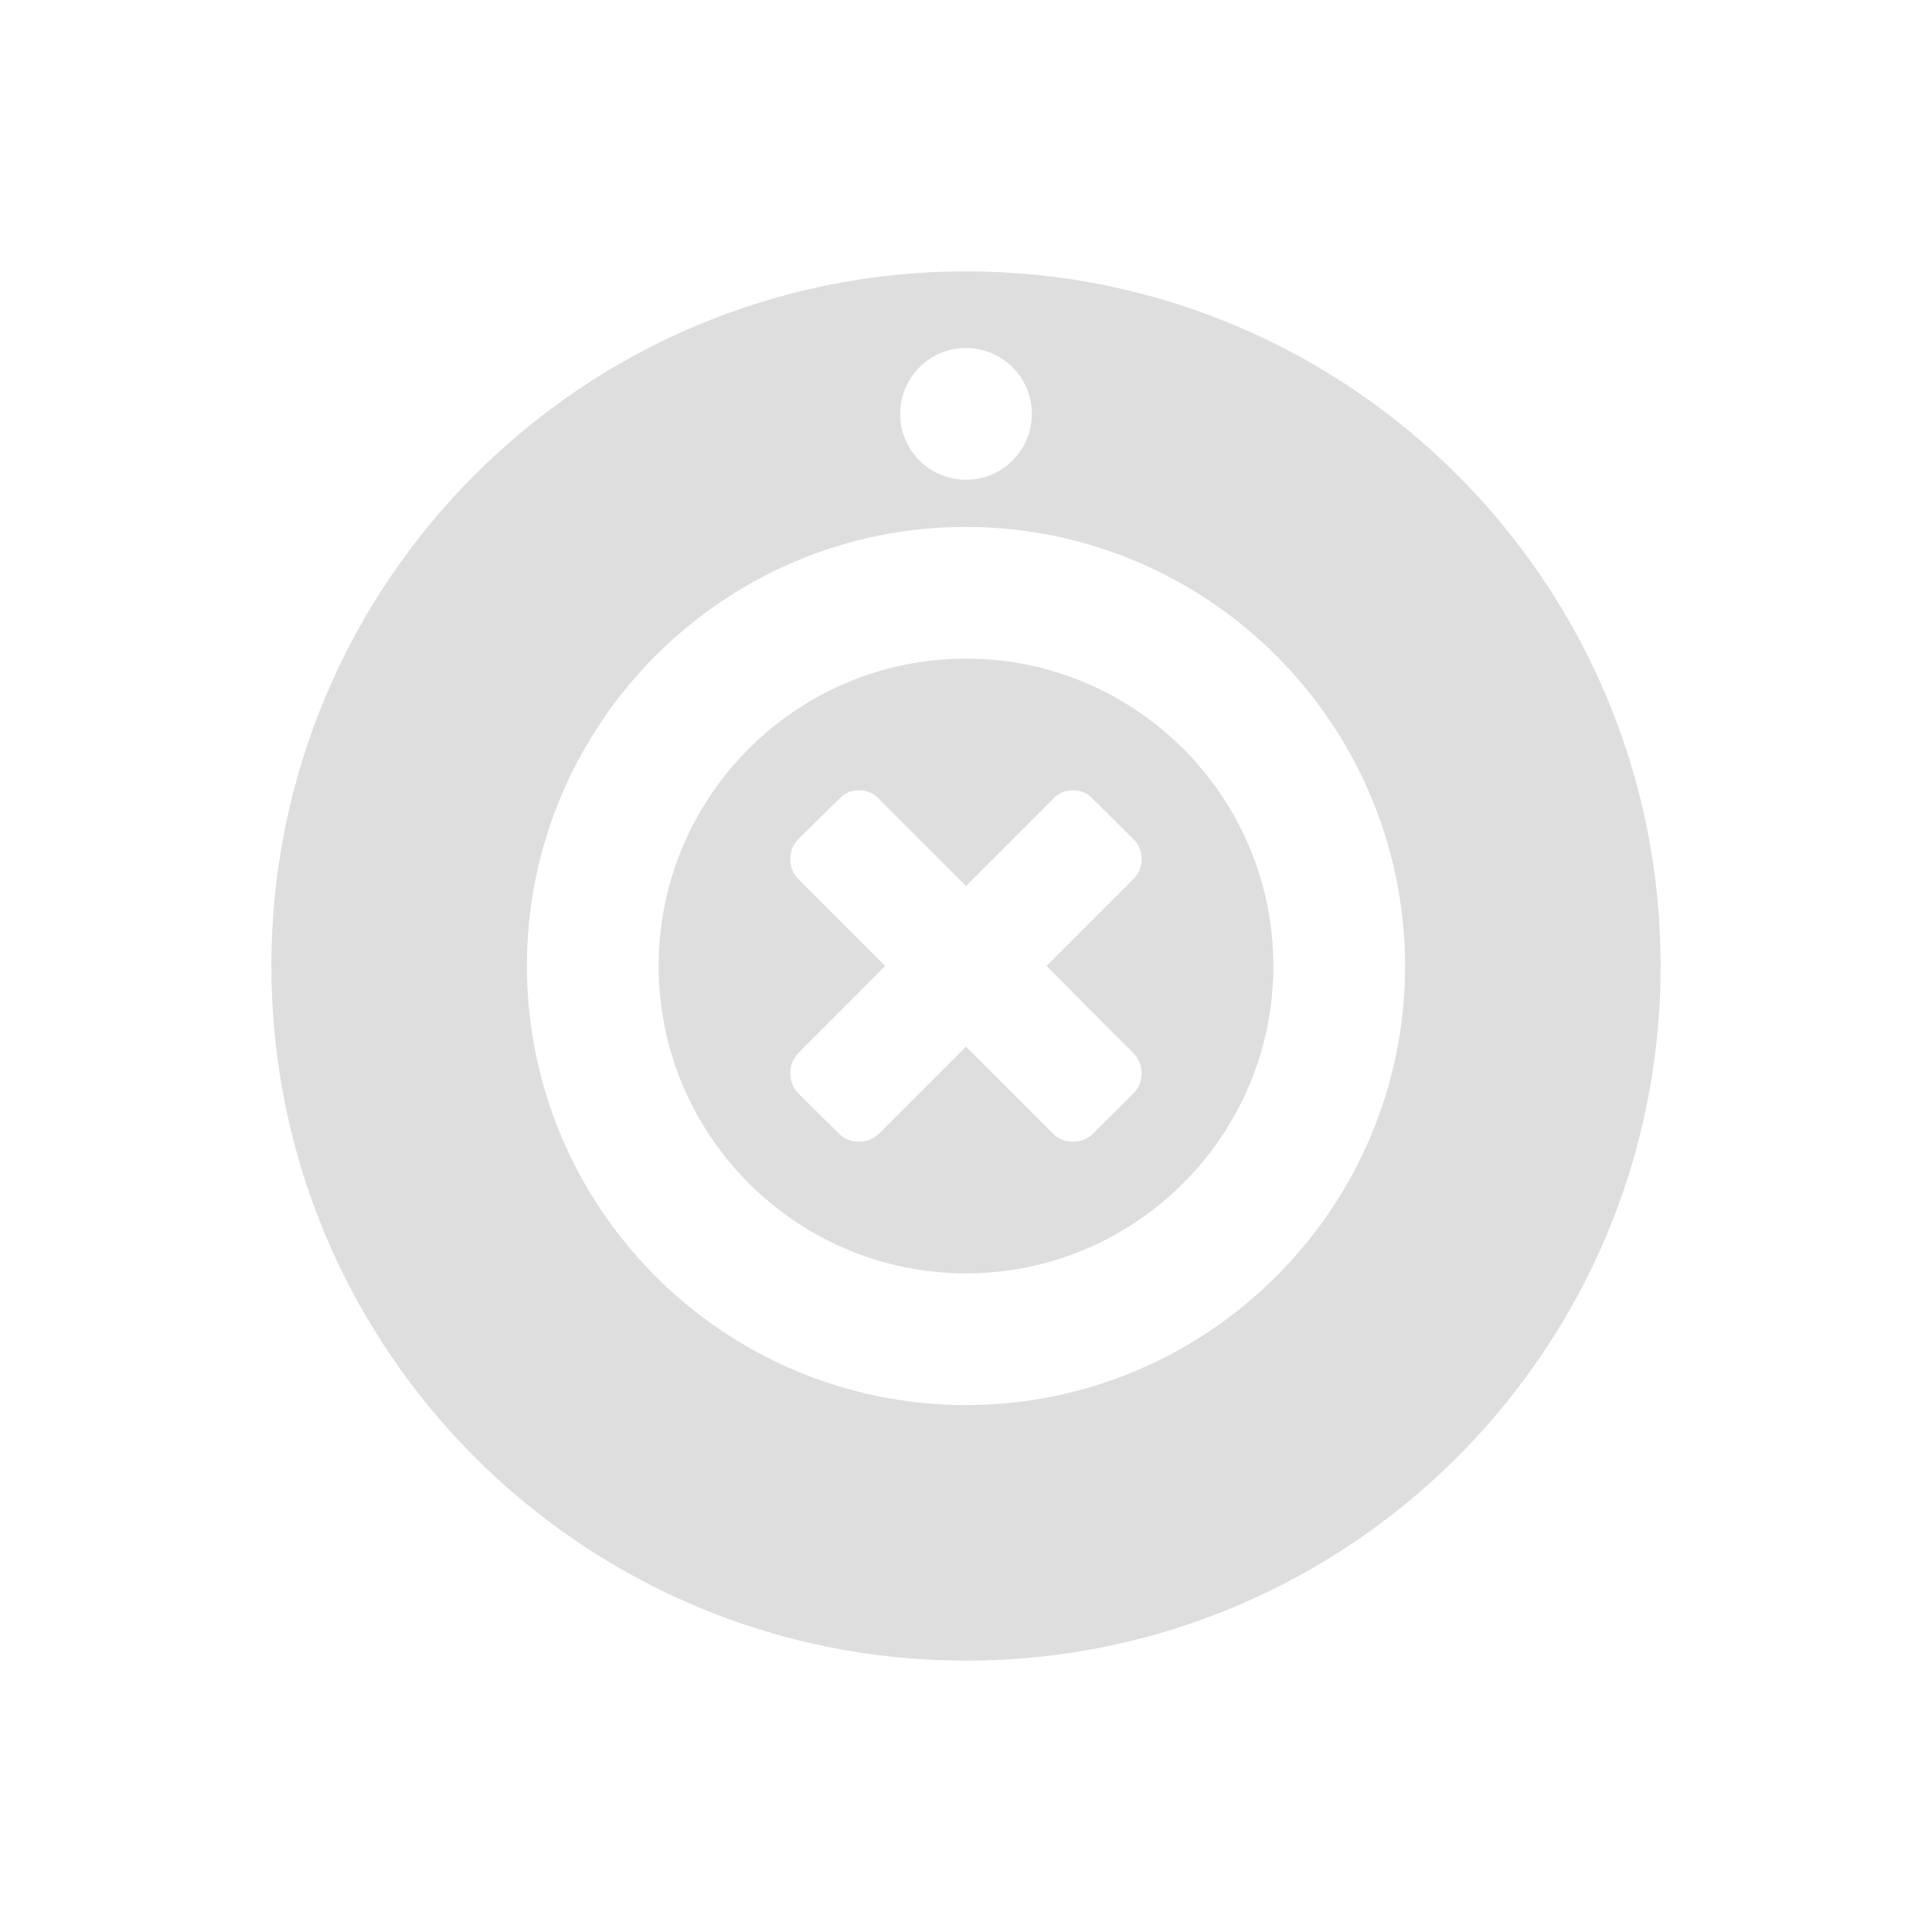
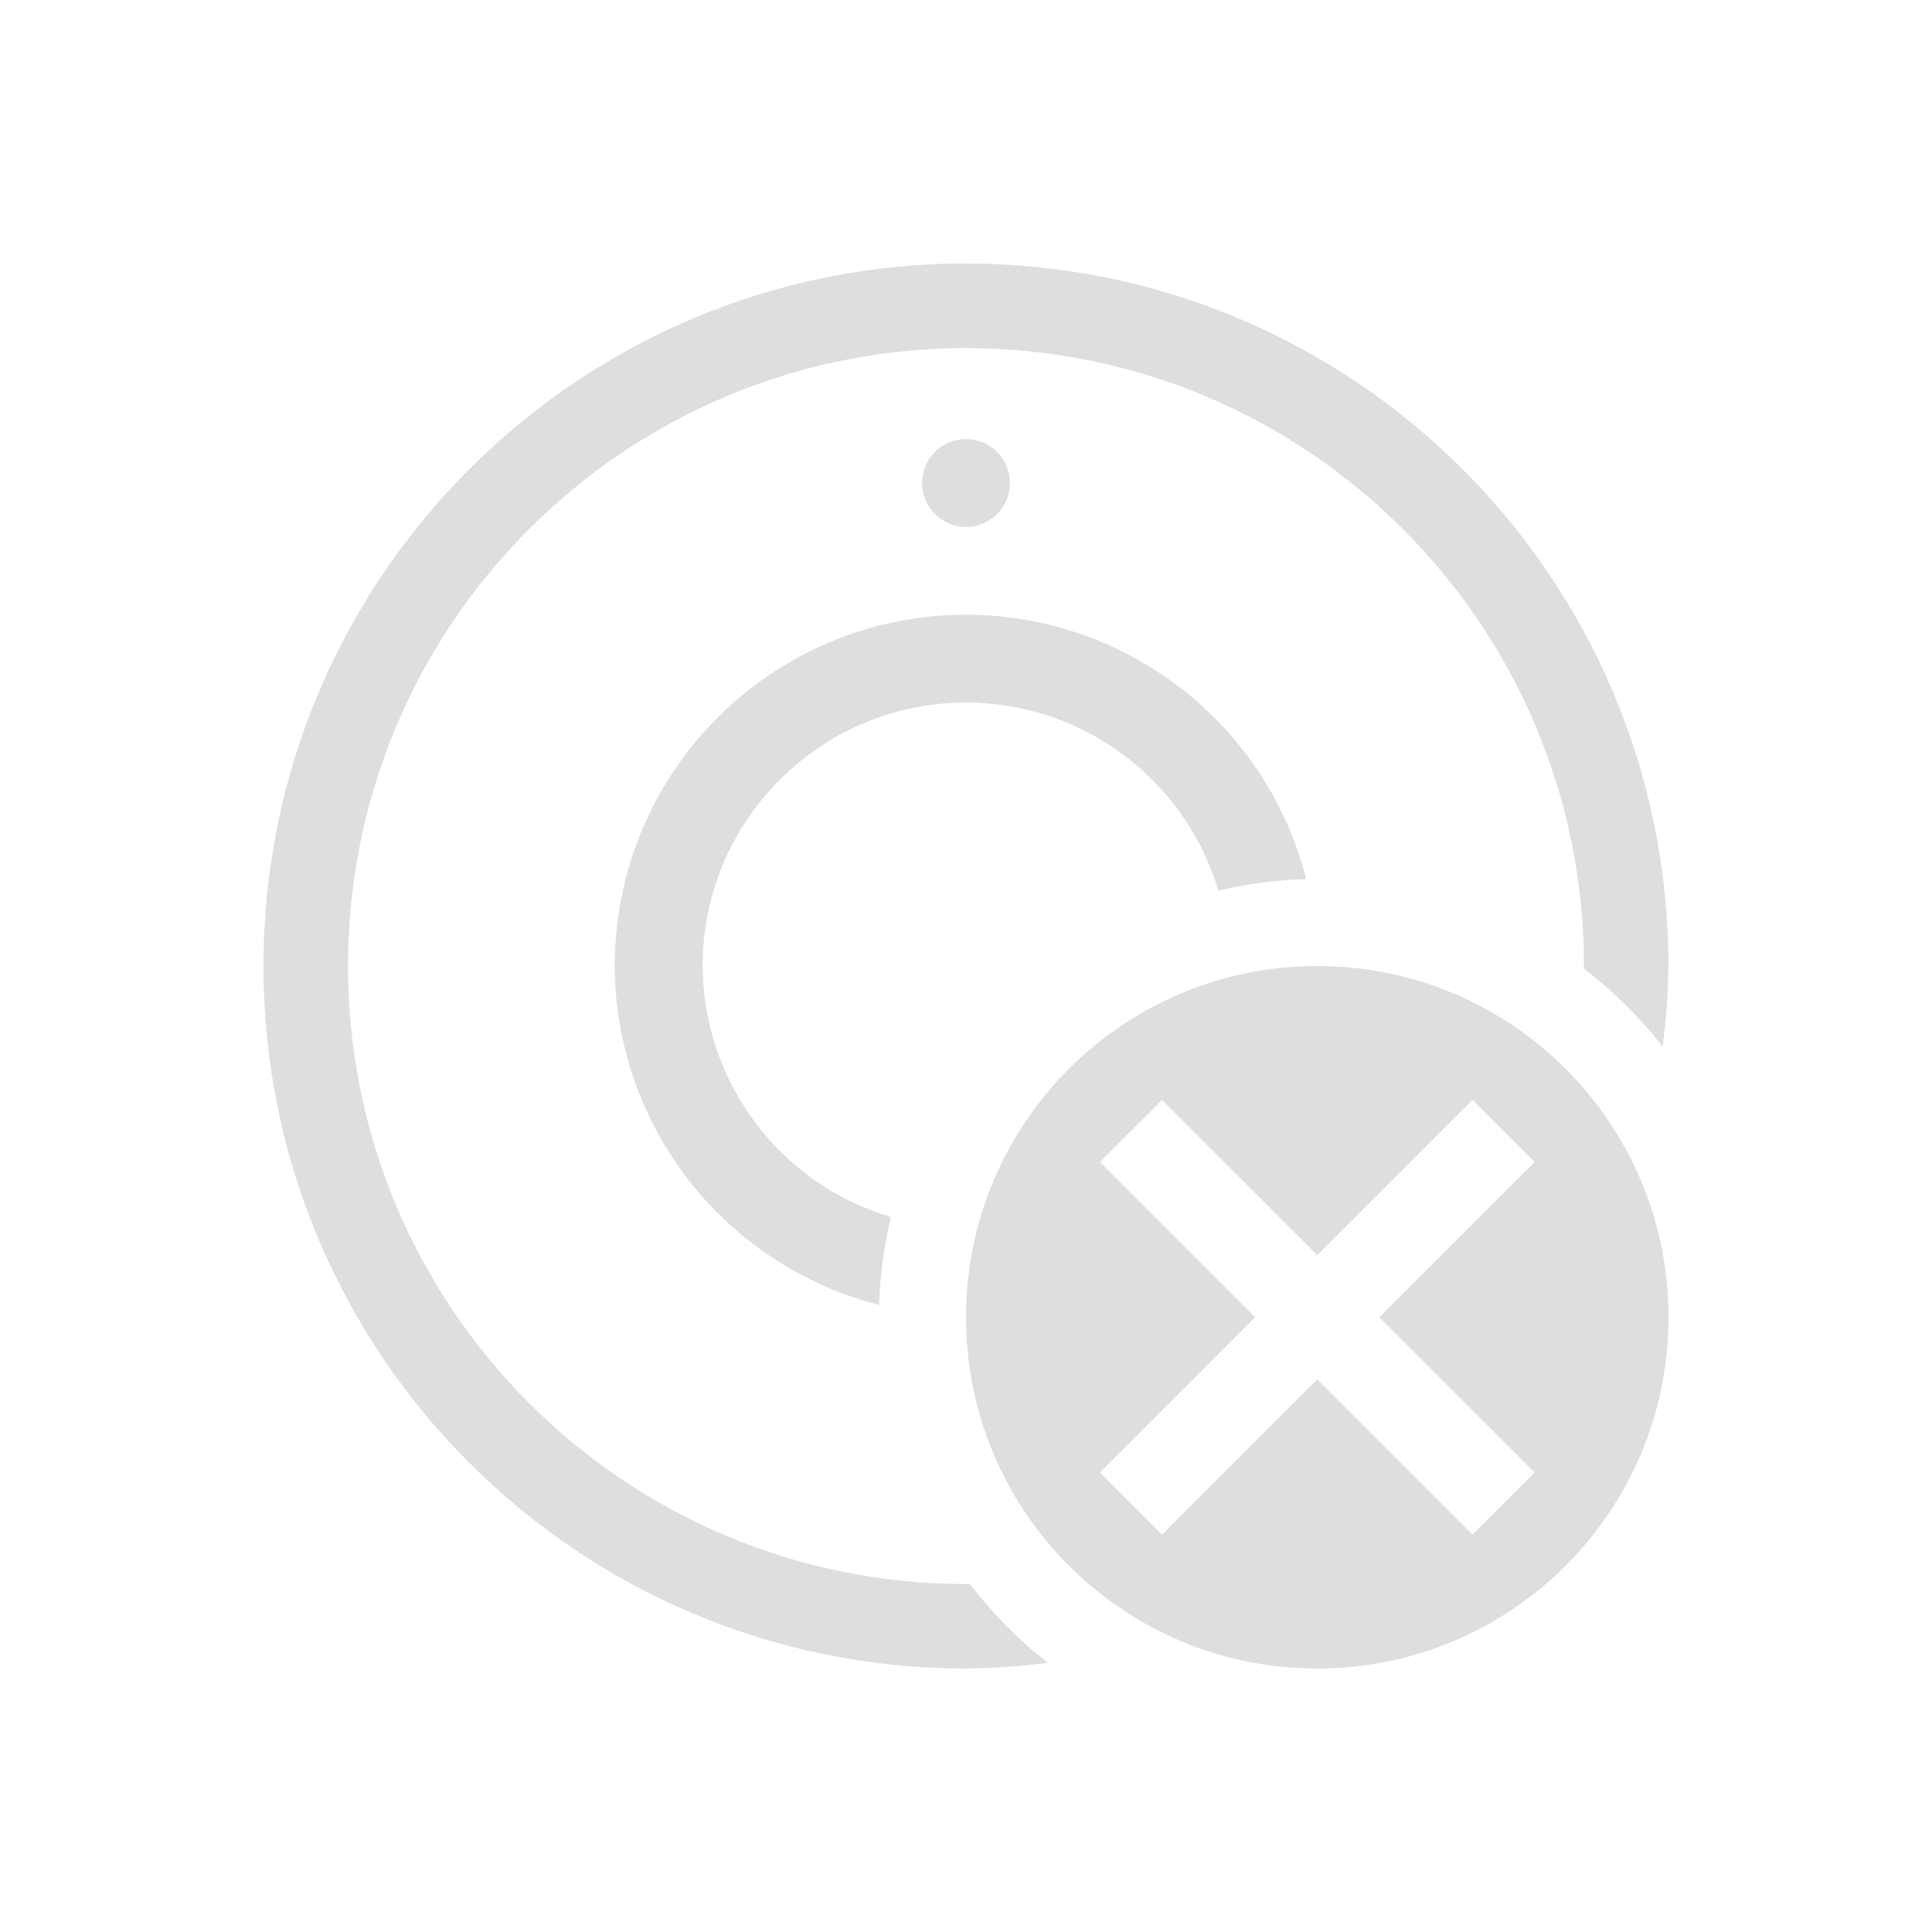
<svg xmlns="http://www.w3.org/2000/svg" version="1.1" viewBox="0 0 22 22">
  <defs>
-     <style id="current-color-scheme" type="text/css">
-    .ColorScheme-Text { color:#dedede; } .ColorScheme-Highlight { color:#4285f4; }
-   </style>
+     <style id="current-color-scheme" type="text/css">.ColorScheme-Text { color:#dedede; } .ColorScheme-Highlight { color:#4285f4; }</style>
  </defs>
-   <path d="m11 3.09a7.91 7.91 0 0 0-7.91 7.91 7.91 7.91 0 0 0 7.91 7.91 7.91 7.91 0 0 0 7.91-7.91 7.91 7.91 0 0 0-7.91-7.91zm0 0.873a0.75 0.75 0 1 1 0 1.5 0.75 0.75 0 0 1 0-1.5zm-2e-3 2.037a5.008 5.008 0 0 1 5.002 5c0 2.757-2.245 5-5.002 5a5.004 5.004 0 0 1-4.998-5c0-2.756 2.241-5 4.998-5zm2e-3 1.5c-1.93 0-3.5 1.57-3.5 3.5 0 1.93 1.57 3.5 3.5 3.5 1.93 0 3.5-1.57 3.5-3.5 0-1.93-1.57-3.5-3.5-3.5zm-1.219 1.5c0.09 0 0.166 0.03 0.229 0.1l0.99 0.99 0.99-0.99c0.06-0.07 0.14-0.1 0.229-0.1 0.09 0 0.165 0.03 0.228 0.1l0.459 0.455a0.309 0.309 0 0 1 0.094 0.228c0 0.09-0.031 0.166-0.094 0.227l-0.99 0.99 0.99 0.992a0.317 0.317 0 0 1 0.094 0.229c0 0.09-0.031 0.167-0.094 0.23l-0.459 0.457a0.307 0.307 0 0 1-0.228 0.092 0.306 0.306 0 0 1-0.229-0.092l-0.99-0.99-0.99 0.99a0.31 0.31 0 0 1-0.229 0.092 0.307 0.307 0 0 1-0.228-0.092l-0.463-0.457a0.322 0.322 0 0 1-0.09-0.23c0-0.091 0.03-0.161 0.09-0.229l0.99-0.992-0.99-0.99a0.311 0.311 0 0 1-0.09-0.227c0-0.09 0.03-0.165 0.09-0.228l0.463-0.455a0.29 0.29 0 0 1 0.228-0.1z" class="ColorScheme-Text" fill="currentColor" />
+   <path class="ColorScheme-Text" d="m11 3a8 8 0 0 0-8 8 8 8 0 0 0 8 8 8 8 0 0 0 0.932-0.066 5 5 0 0 1-0.891-0.9 7.037 7.037 0 0 1-0.041 0.004 7.037 7.037 0 0 1-7.037-7.037 7.037 7.037 0 0 1 7.037-7.037 7.037 7.037 0 0 1 7.037 7.037 7.037 7.037 0 0 1-0.002 0.027 5 5 0 0 1 0.898 0.889 8 8 0 0 0 0.066-0.916 8 8 0 0 0-8-8zm0 2a0.5 0.5 0 0 0-0.5 0.5 0.5 0.5 0 0 0 0.5 0.5 0.5 0.5 0 0 0 0.5-0.5 0.5 0.5 0 0 0-0.5-0.5zm0 2a4 4 0 0 0-4 4 4 4 0 0 0 3.01 3.859 5 5 0 0 1 0.135-1 3 3 0 0 1-2.144-2.859 3 3 0 0 1 3-3 3 3 0 0 1 2.873 2.143 5 5 0 0 1 1-0.133 4 4 0 0 0-3.873-3.01z" fill="currentColor" />
+   <path class="ColorScheme-Text" d="m15 11a4 4 0 0 0-4 4 4 4 0 0 0 4 4 4 4 0 0 0 4-4 4 4 0 0 0-4-4zm-1.768 1.525 1.768 1.768 1.768-1.768 0.707 0.707-1.768 1.768 1.768 1.768-0.707 0.707-1.768-1.768-1.768 1.768-0.707-0.707 1.768-1.768-1.768-1.768 0.707-0.707z" fill="currentColor" />
</svg>
